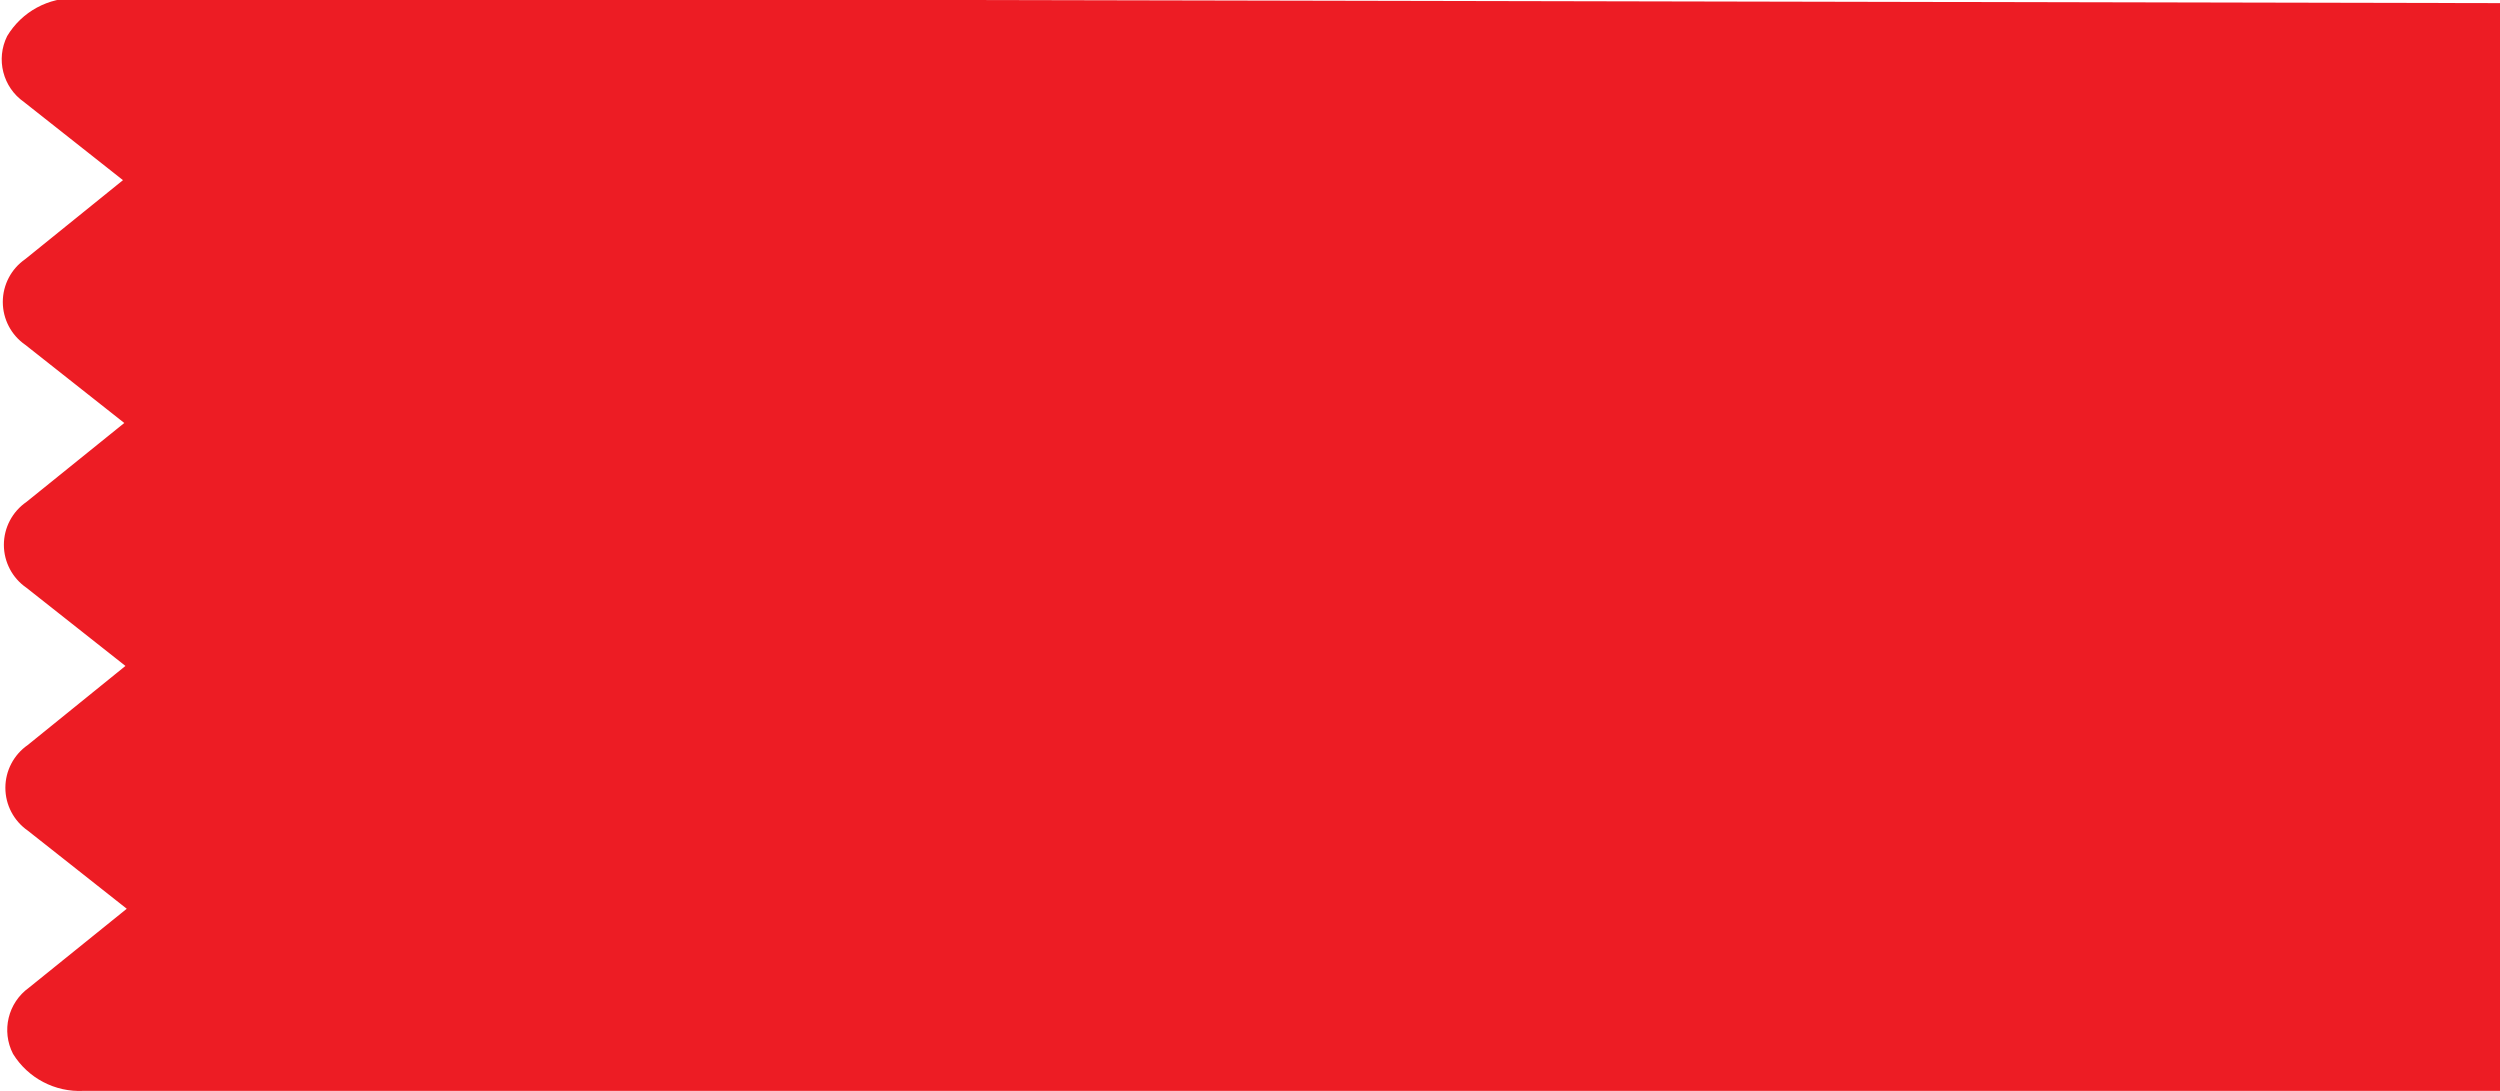
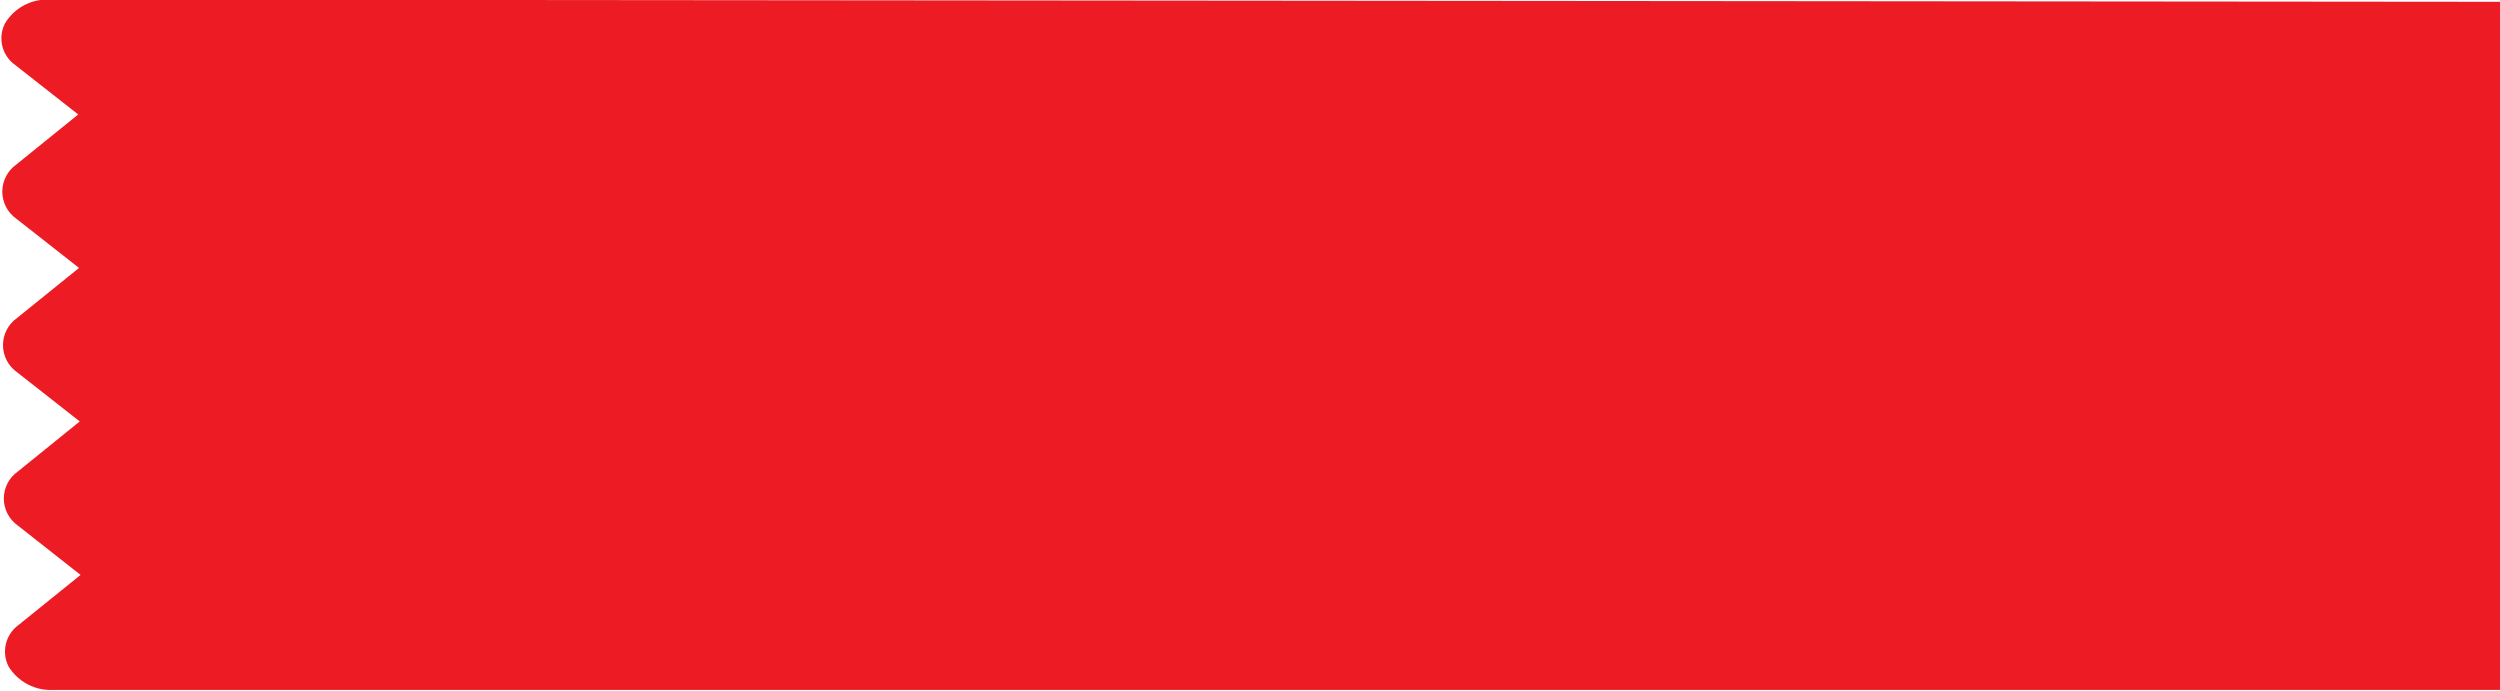
- <svg xmlns="http://www.w3.org/2000/svg" id="Слой_1" data-name="Слой 1" width="191.91" height="83.74" viewBox="0 0 191.91 83.74">
-   <path d="M724.5,360V443.5H539a6,6,0,0,1-5.41-2.84,4,4,0,0,1,1.22-5.08l7.51-6.06-7.6-6a4,4,0,0,1,0-6.57l7.5-6.07-7.6-6a4,4,0,0,1,0-6.59l7.51-6.06-7.6-6a4,4,0,0,1,0-6.58l7.5-6.06-7.6-6a4,4,0,0,1-1.29-5.06,6,6,0,0,1,5.36-2.91Z" transform="translate(-532.59 -359.76)" style="fill:#ed1c24" />
+ <svg xmlns="http://www.w3.org/2000/svg" id="Слой_1" data-name="Слой 1" width="179.98" height="49.7" viewBox="0 0 179.98 49.7">
+   <path d="M817.25,340.46V390H641.1a3.57,3.57,0,0,1-3.21-1.68,2.37,2.37,0,0,1,.72-3l4.46-3.6-4.51-3.55a2.38,2.38,0,0,1,0-3.9l4.45-3.6-4.51-3.54a2.39,2.39,0,0,1,0-3.91l4.46-3.6-4.51-3.54a2.39,2.39,0,0,1,0-3.91l4.45-3.6-4.51-3.54a2.36,2.36,0,0,1-.77-3,3.53,3.53,0,0,1,3.18-1.73Z" transform="translate(-637.27 -340.33)" style="fill:#ed1c24" />
</svg>
